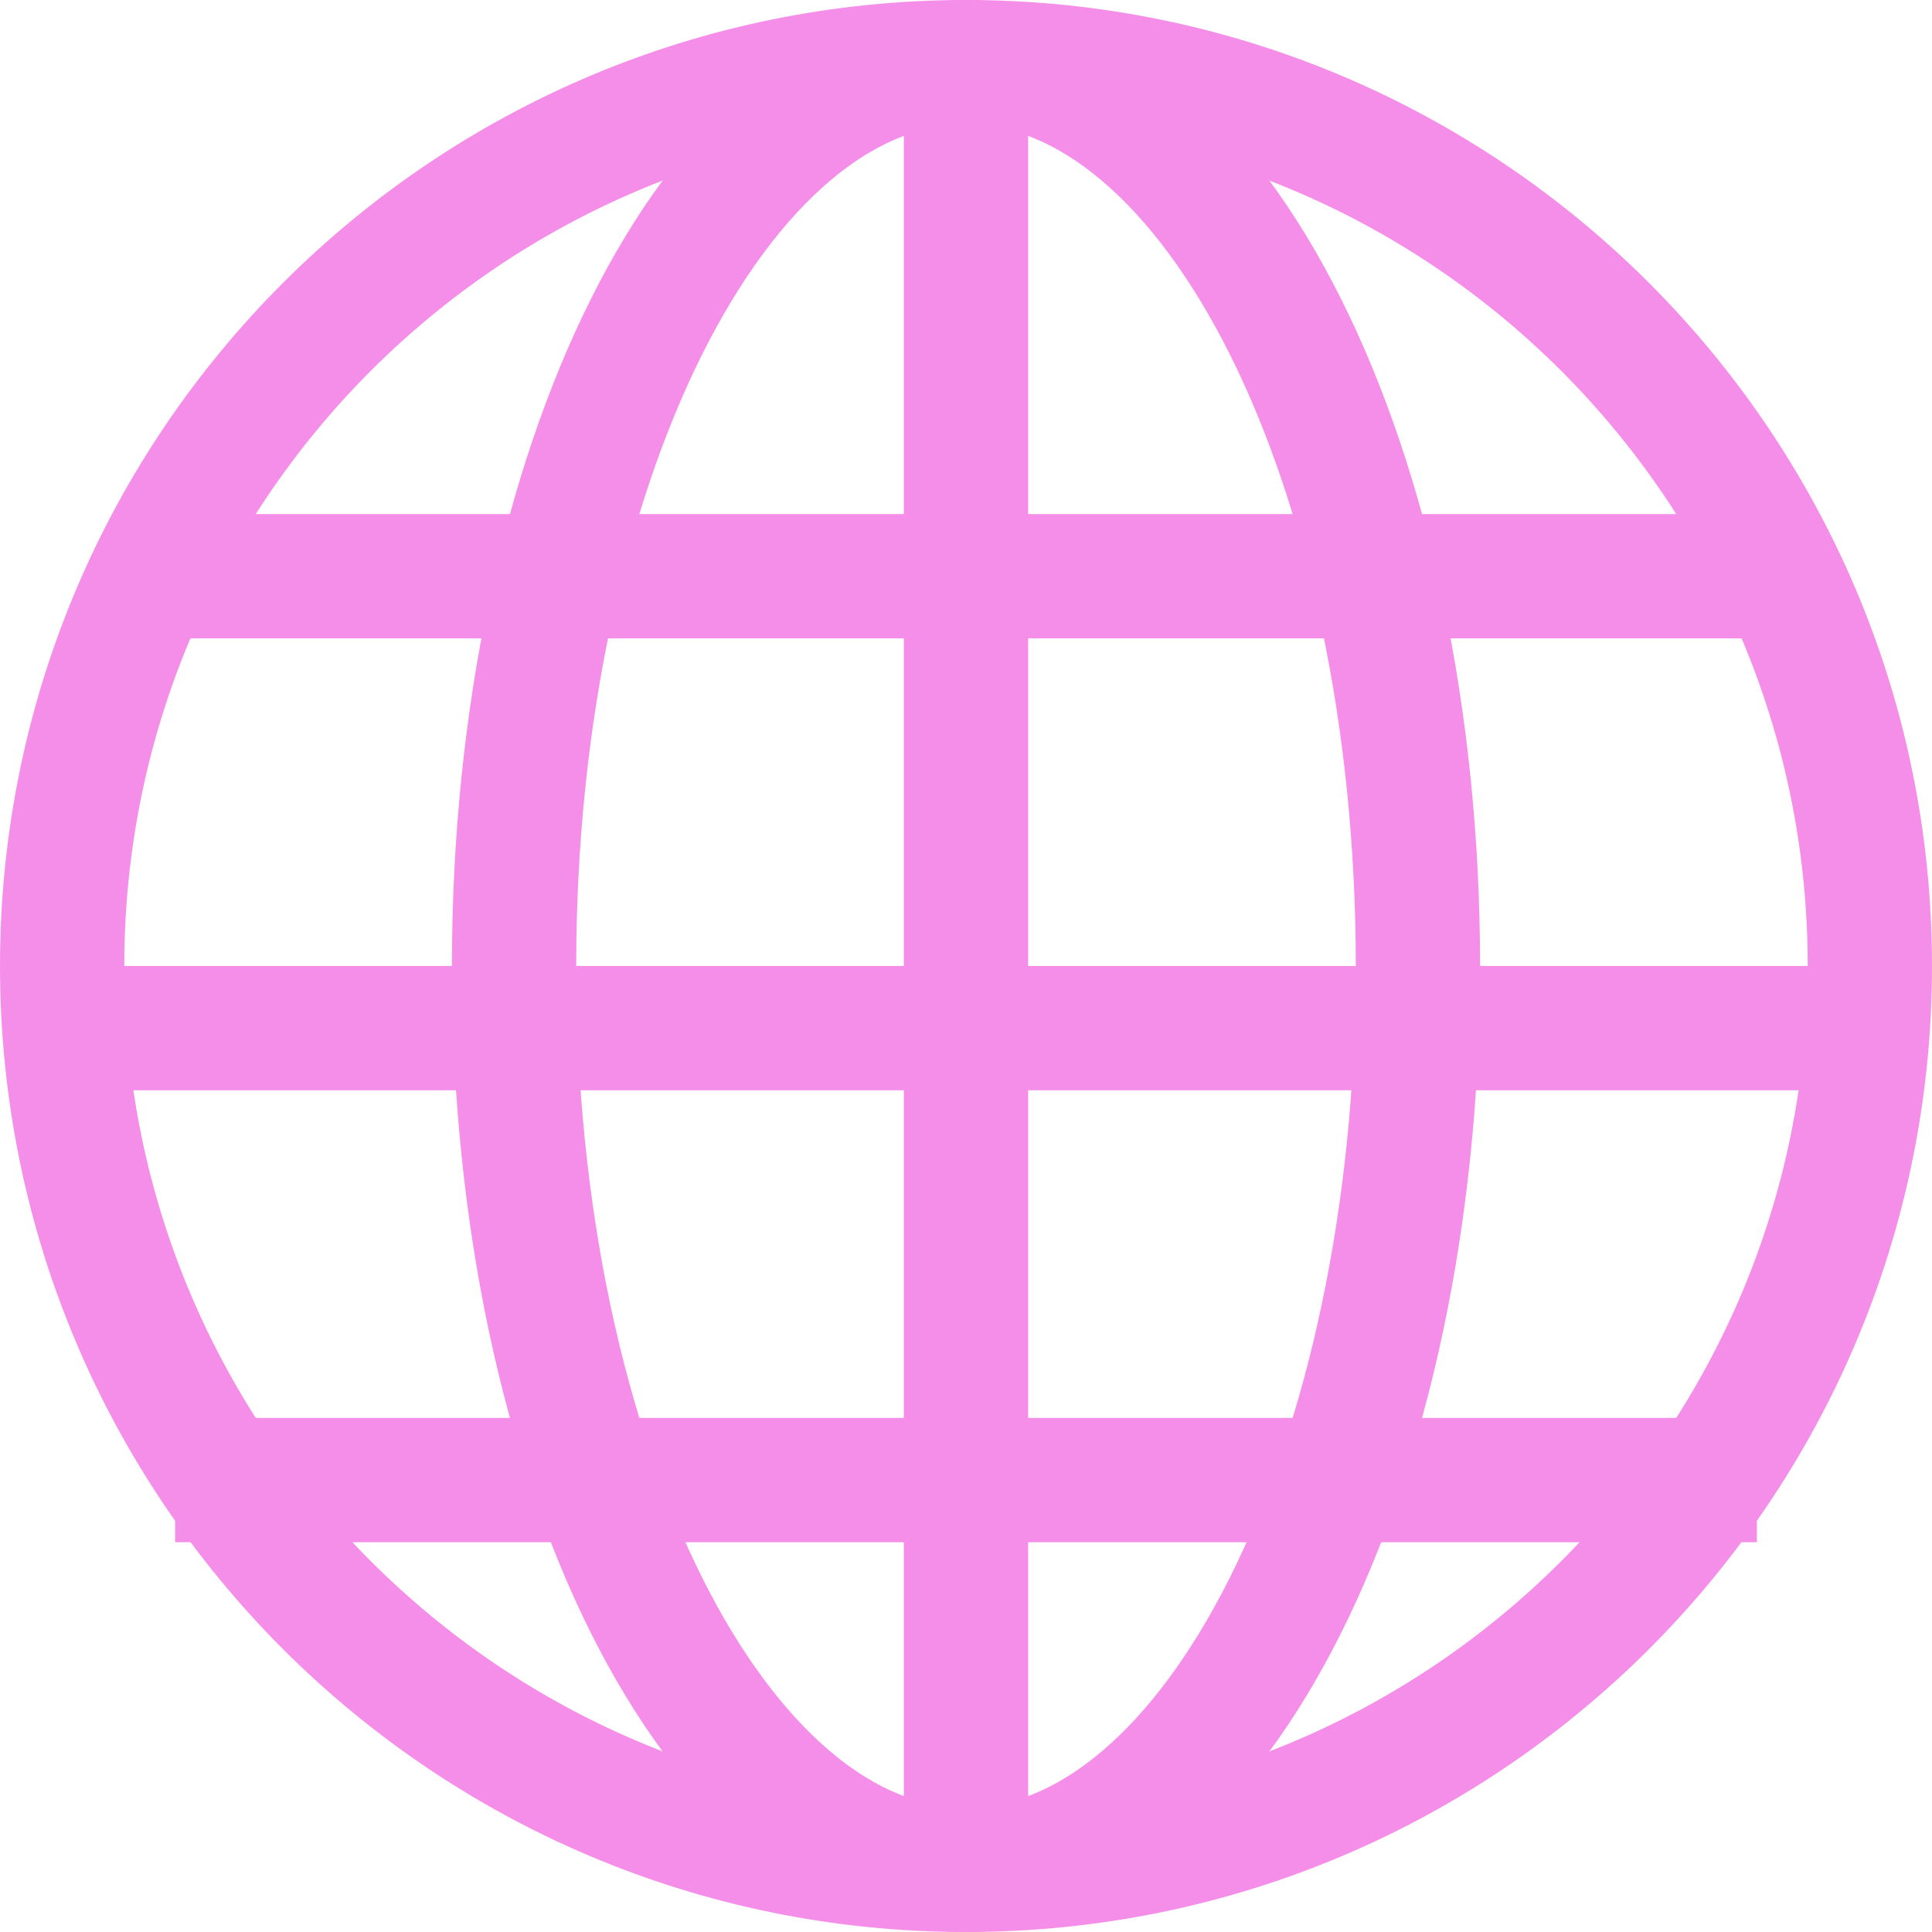
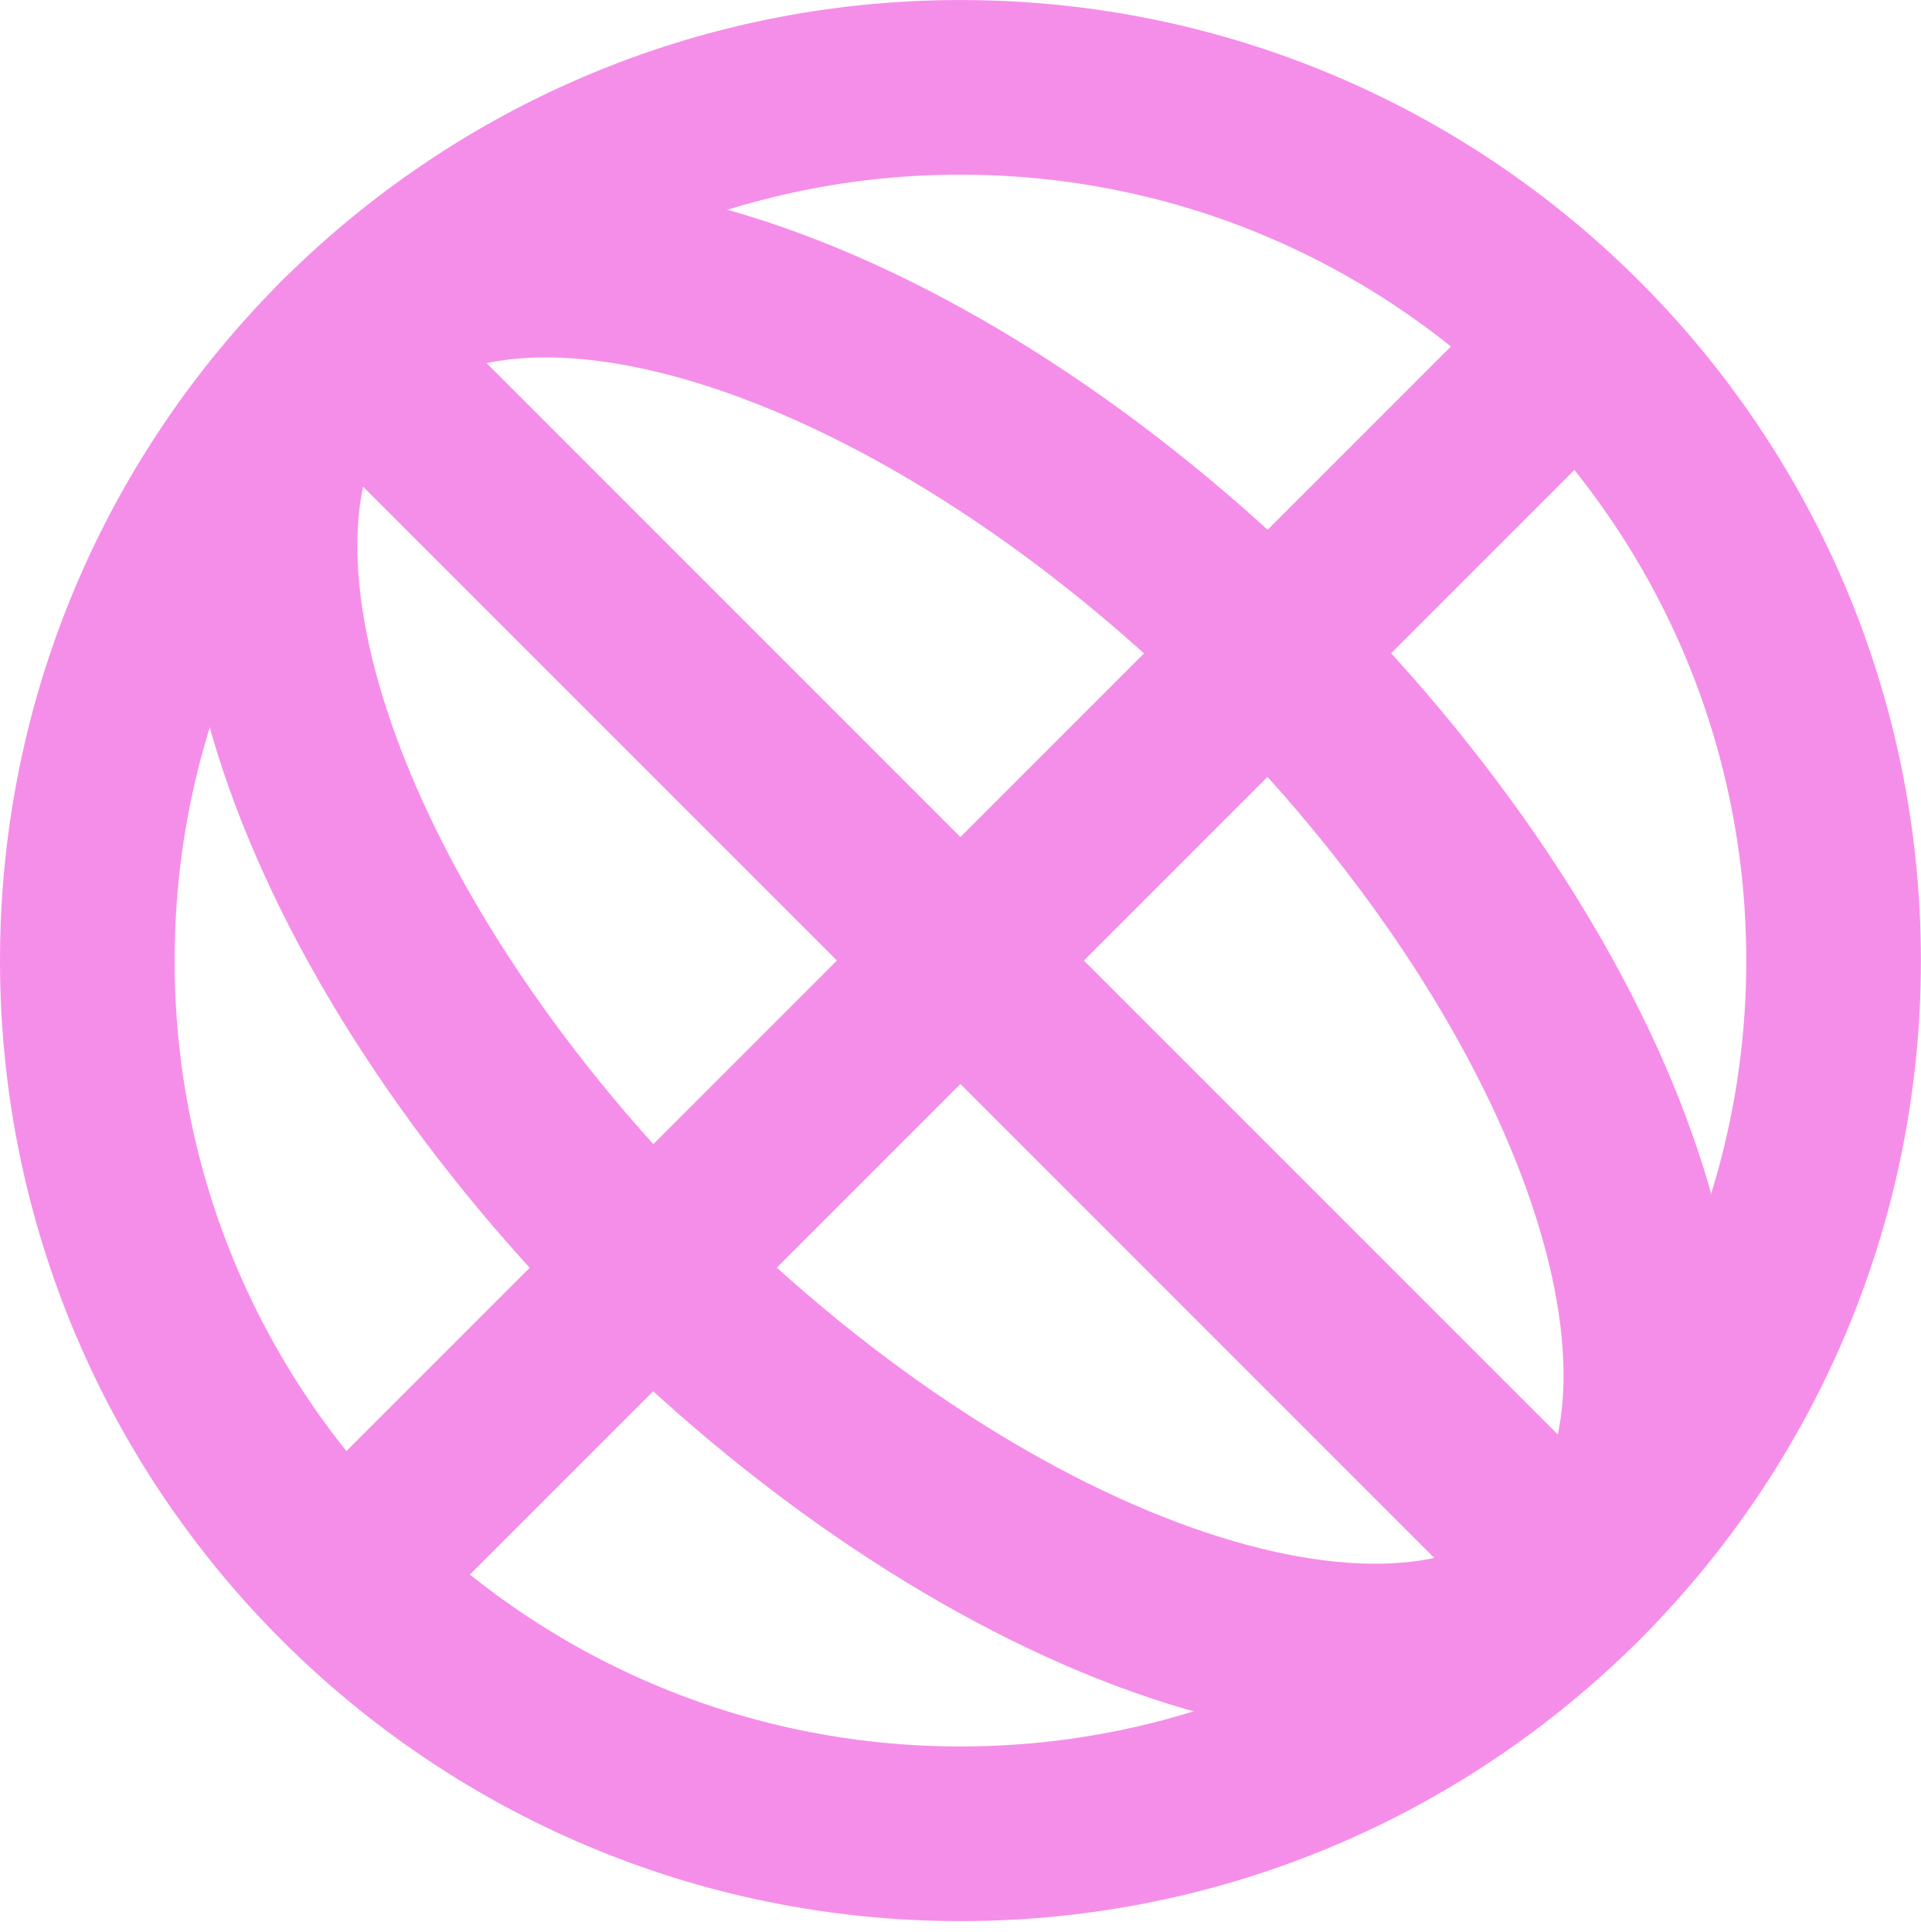
- <svg xmlns="http://www.w3.org/2000/svg" width="171" height="171" viewBox="0 0 171 171" fill="none">
-   <circle cx="85.5" cy="85.5" r="80" stroke="#F58EE9" stroke-width="11" />
-   <ellipse cx="85.5" cy="85.5" rx="40" ry="80" stroke="#F58EE9" stroke-width="11" />
-   <line x1="155.5" y1="51" x2="15.5" y2="51" stroke="#F58EE9" stroke-width="11" />
-   <line x1="165.5" y1="91" x2="5.5" y2="91" stroke="#F58EE9" stroke-width="11" />
-   <line x1="155.5" y1="131" x2="15.5" y2="131" stroke="#F58EE9" stroke-width="11" />
-   <path d="M85.5 5.5L85.5 165.5" stroke="#F58EE9" stroke-width="11" />
+ <svg xmlns="http://www.w3.org/2000/svg" width="176" height="177" viewBox="0 0 176 177" fill="none">
+   <circle cx="88" cy="88.002" r="80" stroke="#F58EE9" stroke-width="16" />
+   <ellipse cx="88" cy="88.001" rx="40" ry="80" transform="rotate(-45 88.0003 88.0011)" stroke="#F58EE9" stroke-width="16" />
+   <path d="M31.433 31.434L144.57 144.571" stroke="#F58EE9" stroke-width="16" />
+   <path d="M144.568 31.426L31.431 144.563" stroke="#F58EE9" stroke-width="16" />
</svg>
